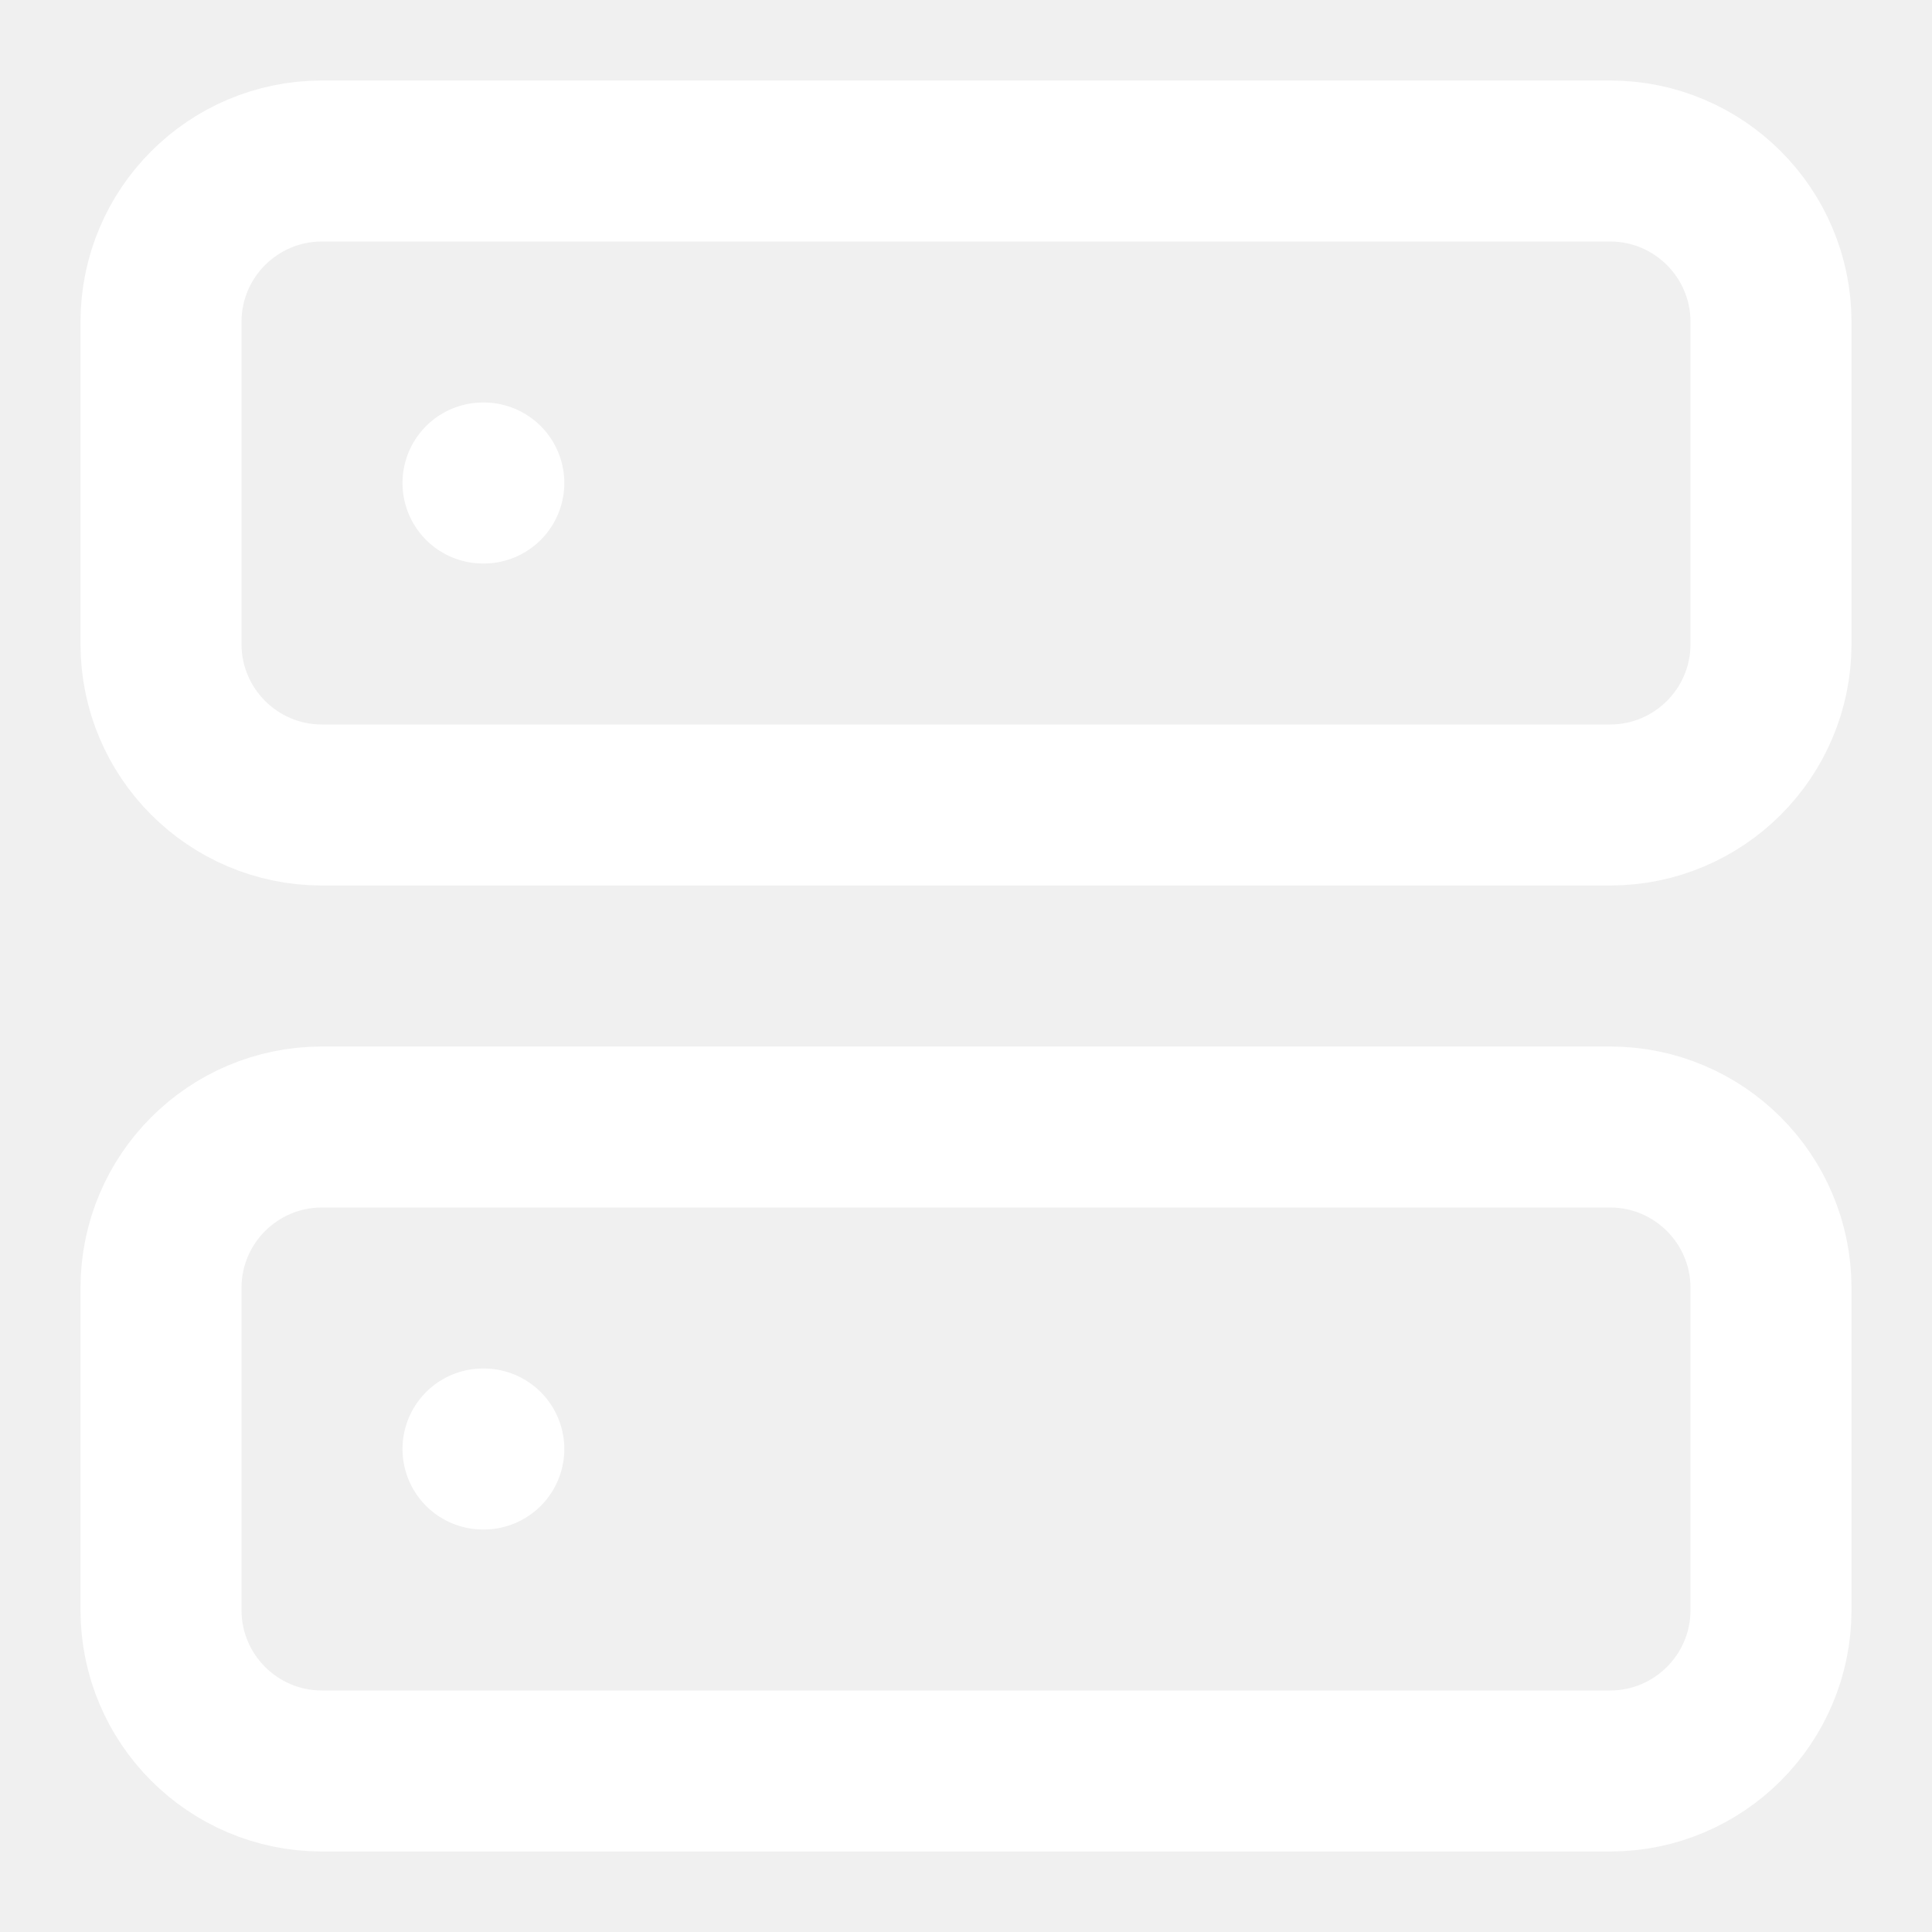
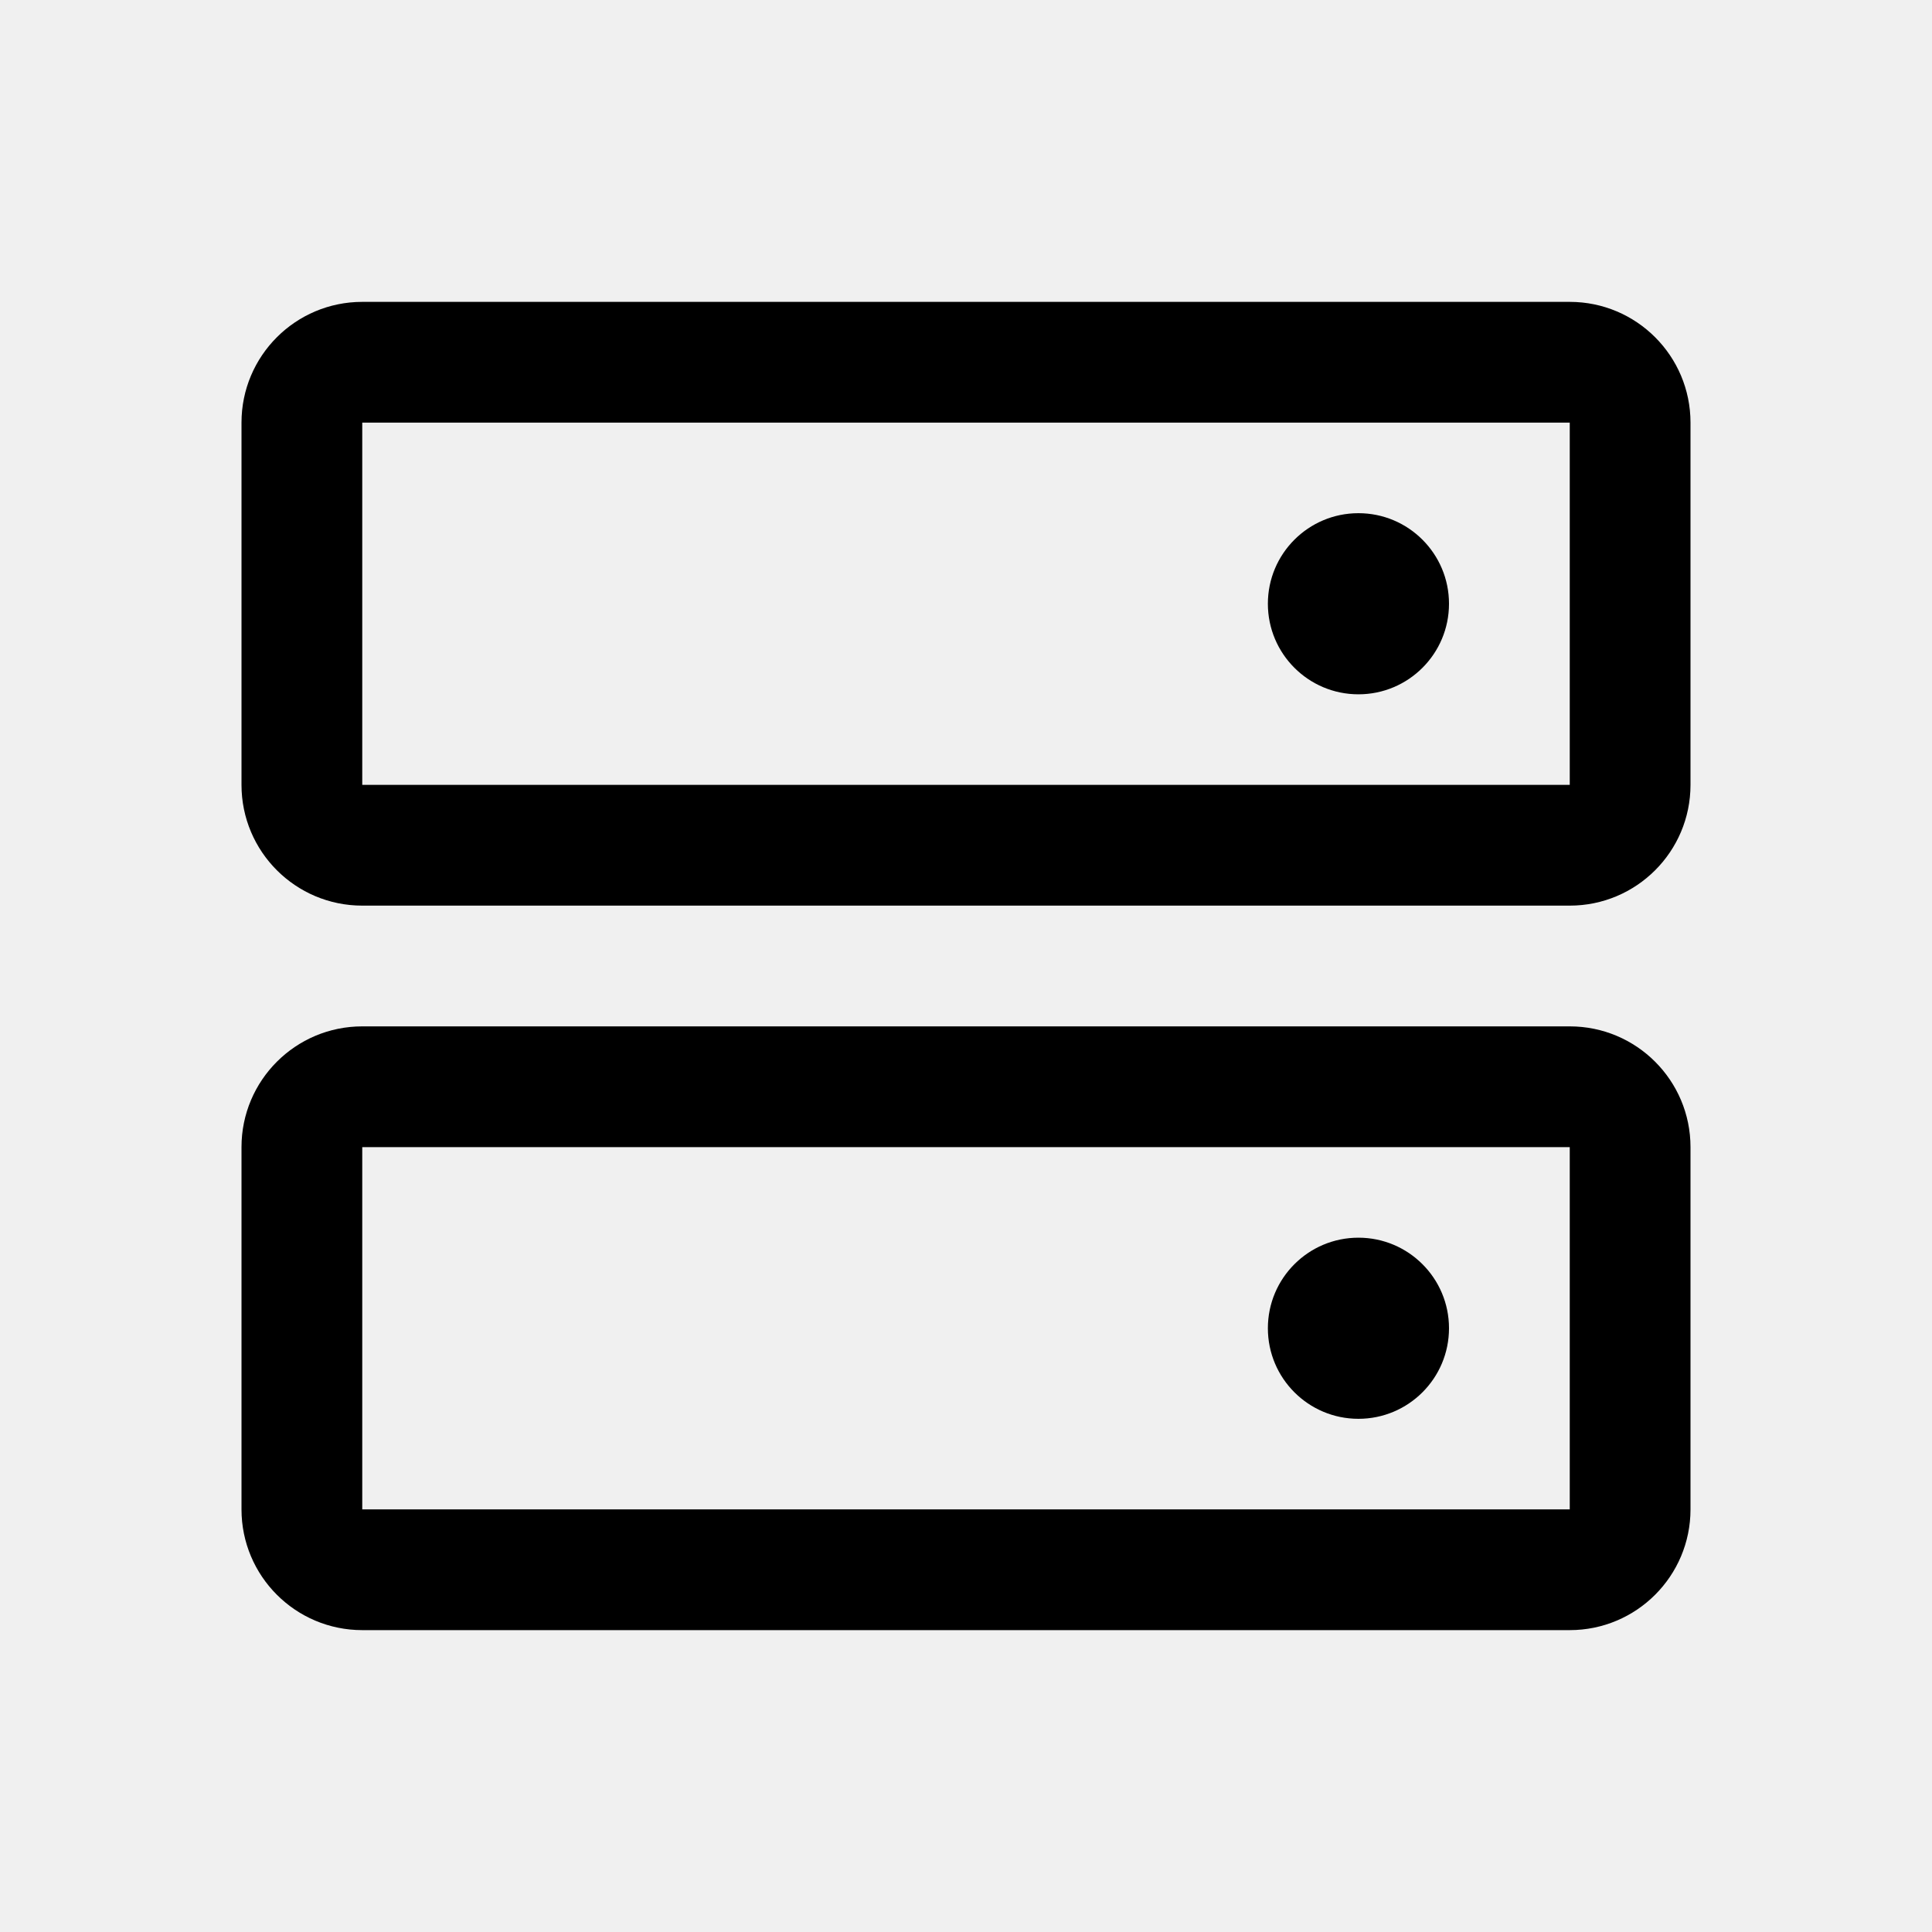
- <svg xmlns="http://www.w3.org/2000/svg" width="24" height="24" viewBox="0 0 24 24" fill="none" stroke="white" stroke-width="2" stroke-linecap="round" stroke-linejoin="round">
-   <rect x="2" y="2" width="20" height="8" rx="2" ry="2" />
-   <rect x="2" y="14" width="20" height="8" rx="2" ry="2" />
-   <line x1="6" y1="6" x2="6.01" y2="6" />
-   <line x1="6" y1="18" x2="6.01" y2="18" />
+ <svg xmlns="http://www.w3.org/2000/svg" viewBox="0 0 256 256" fill="currentColor">
+   <path d="M208,136H48a16,16,0,0,0-16,16v48a16,16,0,0,0,16,16H208a16,16,0,0,0,16-16V152A16,16,0,0,0,208,136Zm0,64H48V152H208v48Zm0-160H48A16,16,0,0,0,32,56v48a16,16,0,0,0,16,16H208a16,16,0,0,0,16-16V56A16,16,0,0,0,208,40Zm0,64H48V56H208v48ZM192,80a12,12,0,1,1-12-12A12,12,0,0,1,192,80Zm0,96a12,12,0,1,1-12-12A12,12,0,0,1,192,176Z" />
</svg>
